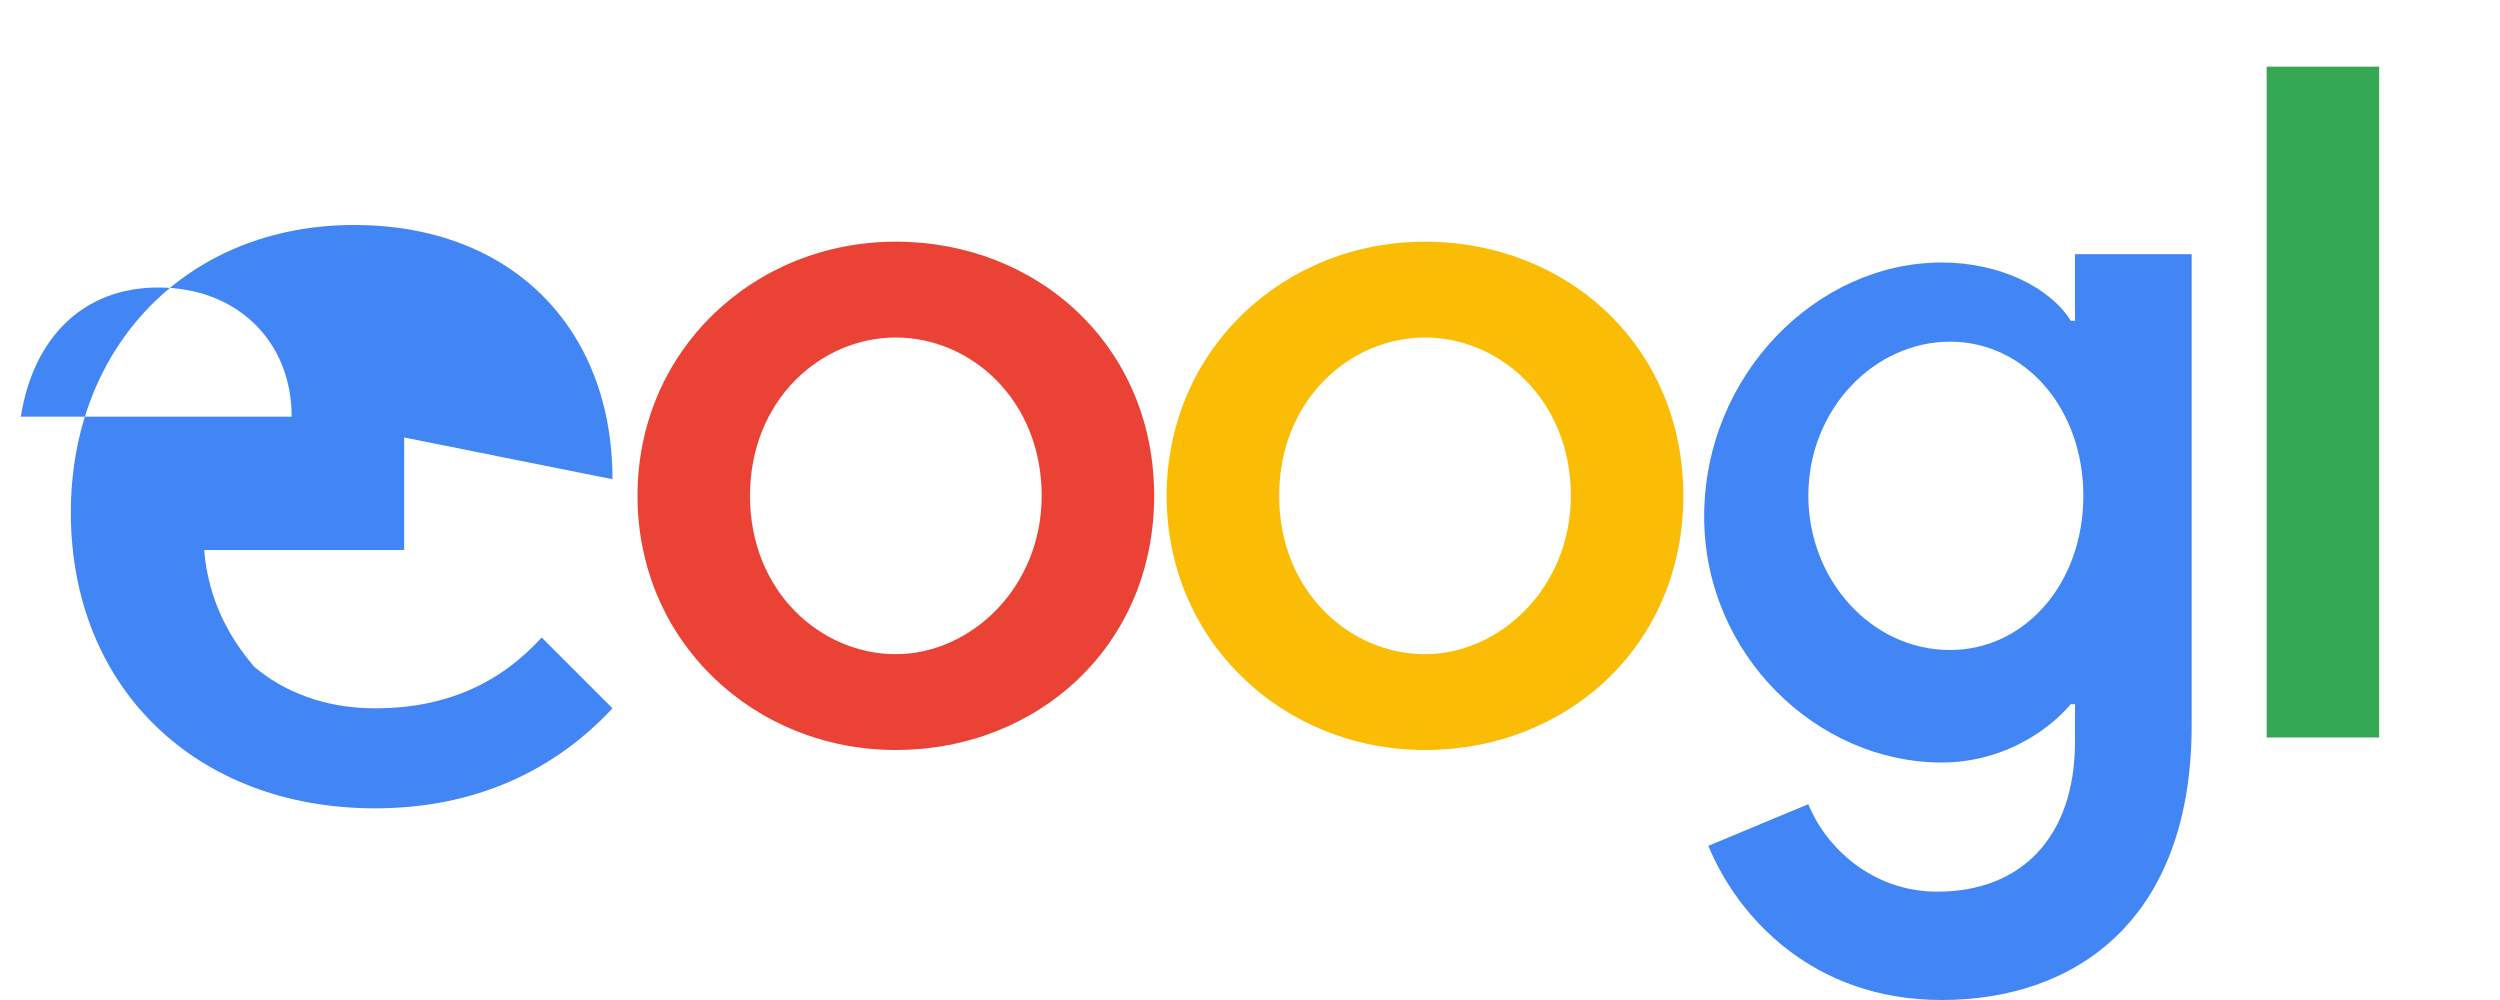
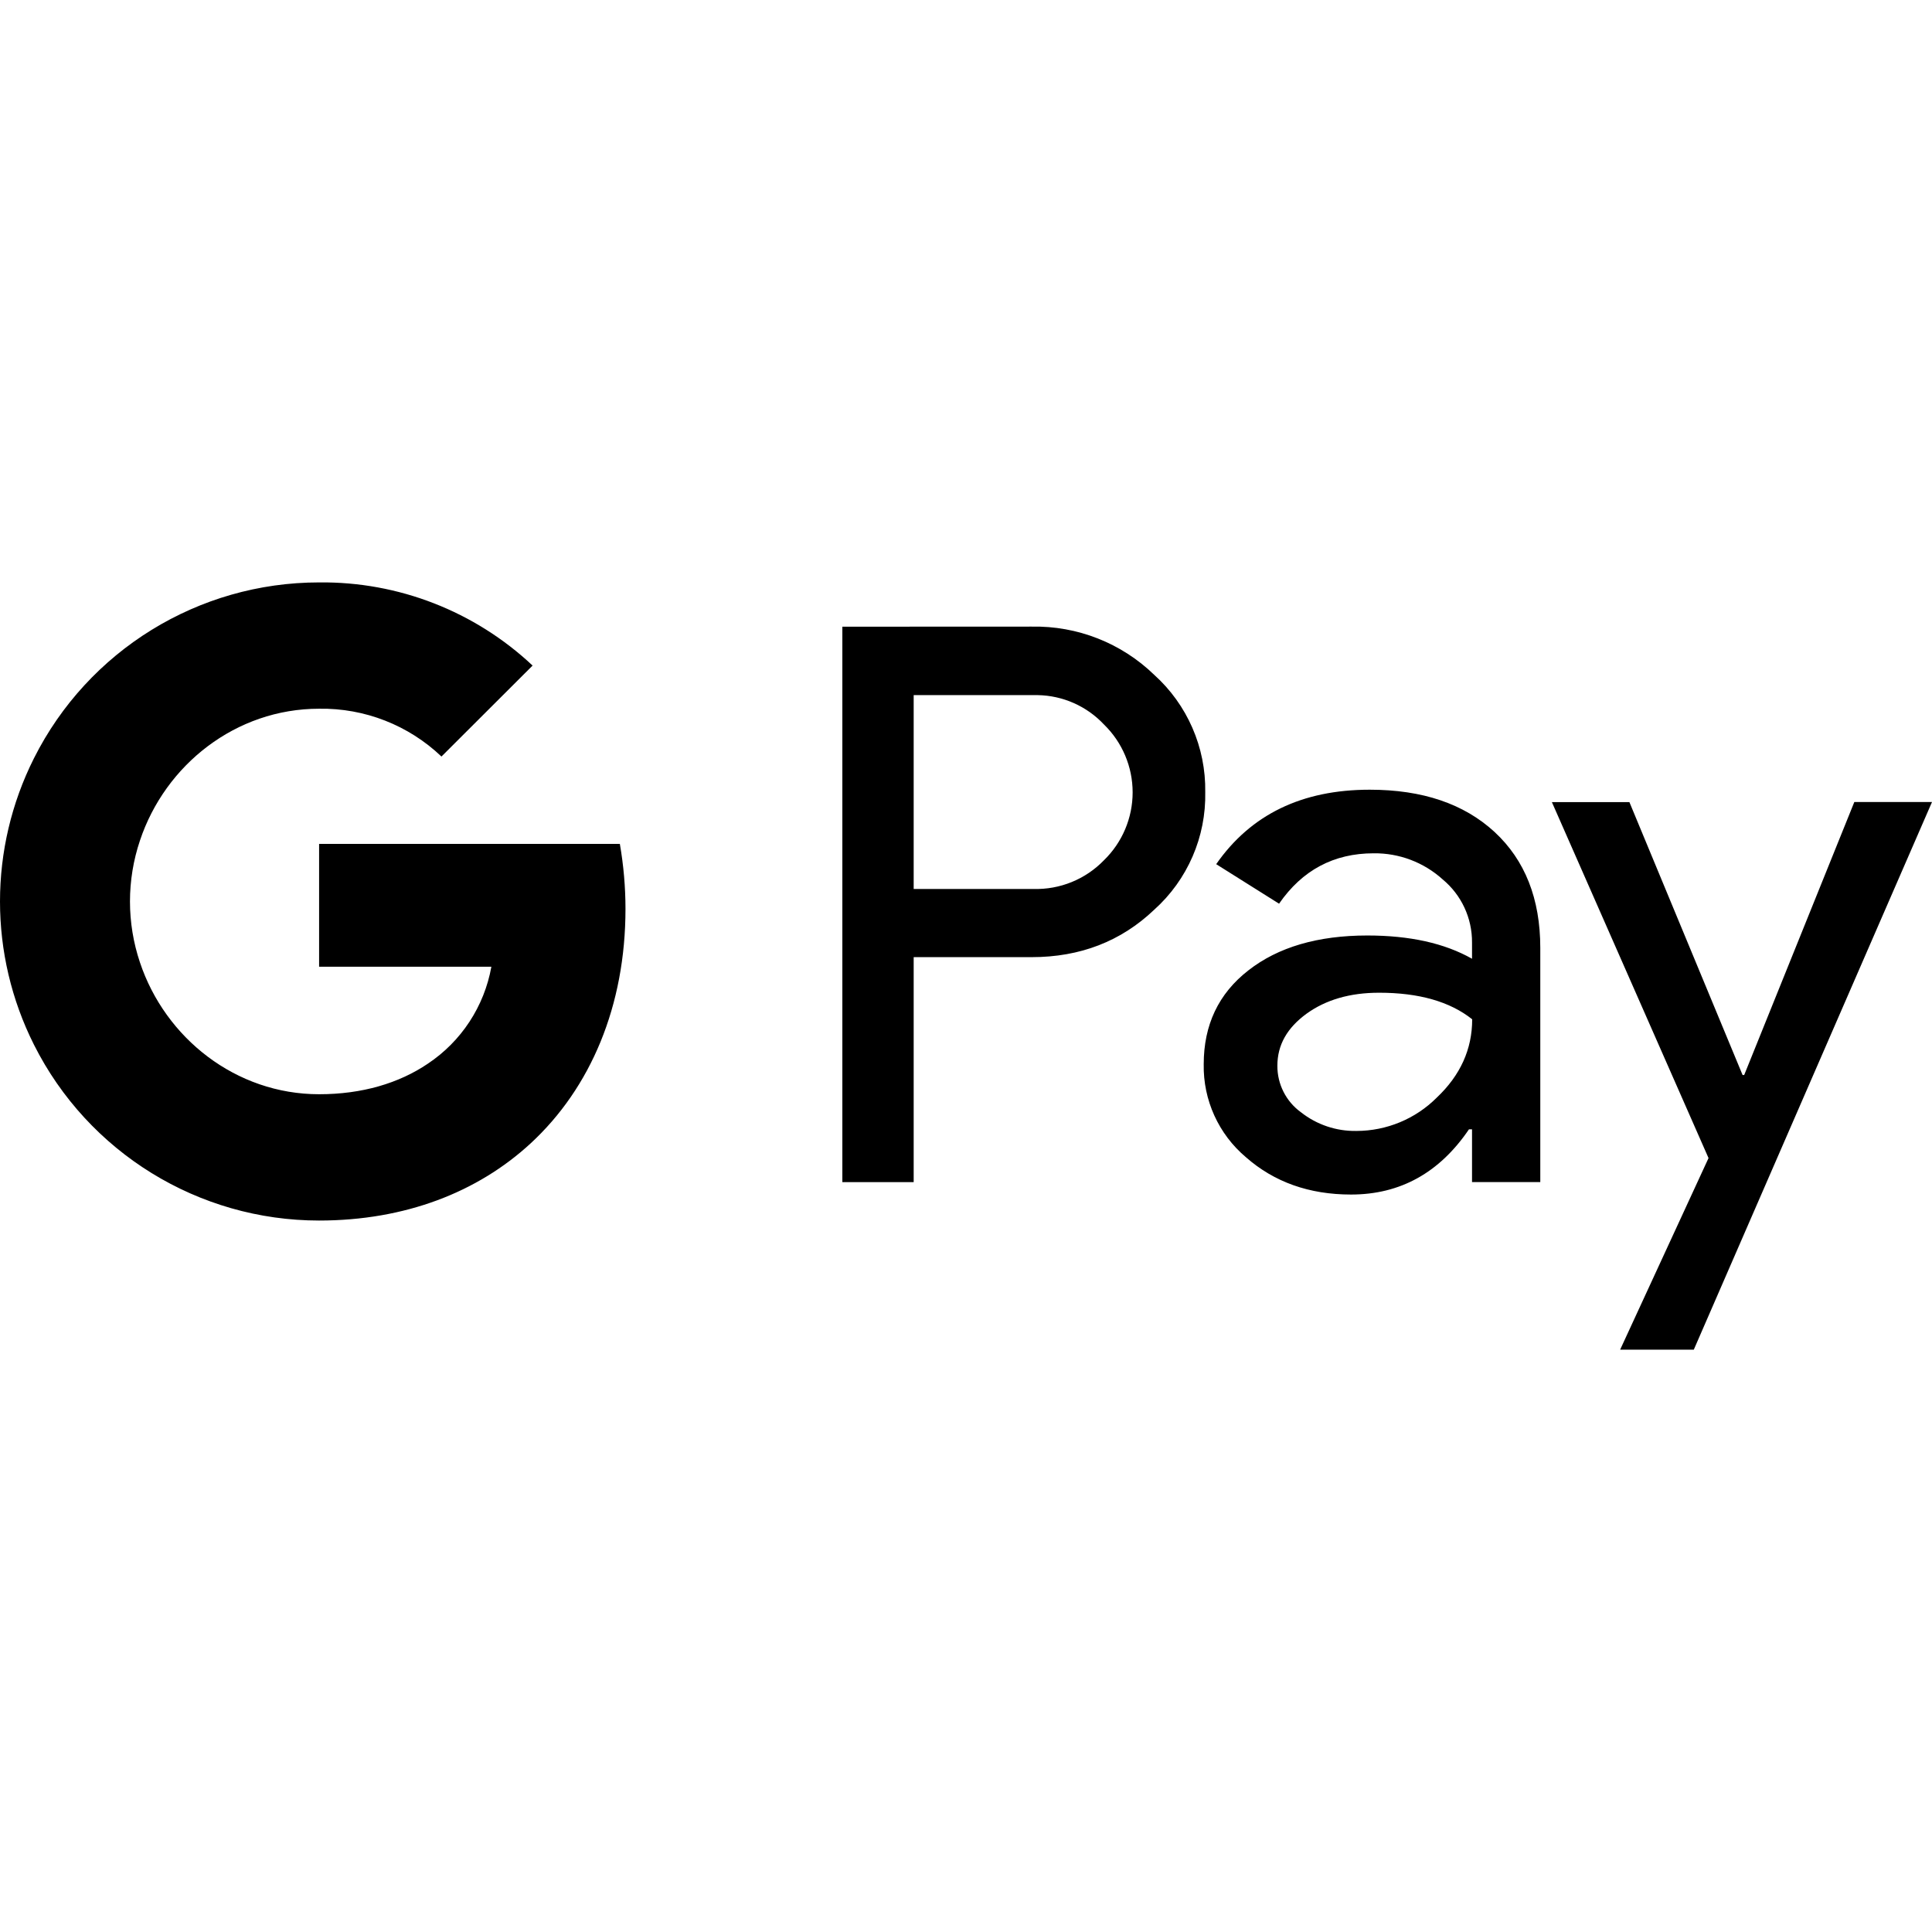
- <svg xmlns="http://www.w3.org/2000/svg" viewBox="0 0 60 24">
-   <path d="M27.7 11.9c0 3.6-2.8 6.1-6.2 6.1s-6.2-2.6-6.2-6.1 2.8-6.1 6.2-6.1 6.2 2.5 6.2 6.1zm-2.7 0c0-2.3-1.7-3.8-3.5-3.8s-3.5 1.5-3.5 3.8 1.7 3.8 3.5 3.8 3.5-1.6 3.5-3.8z" fill="#EA4335" />
-   <path d="M40.4 11.9c0 3.6-2.8 6.1-6.2 6.1s-6.2-2.6-6.2-6.1 2.8-6.1 6.2-6.1 6.2 2.5 6.2 6.1zm-2.7 0c0-2.3-1.7-3.8-3.5-3.8s-3.5 1.5-3.5 3.8 1.7 3.8 3.5 3.8 3.5-1.6 3.5-3.8z" fill="#FBBC05" />
-   <path d="M52.6 6.1v11.3c0 4.7-2.8 6.6-6 6.6-3.1 0-4.9-2-5.6-3.7l2.4-1c.4 1 1.5 2.1 3.1 2.1 2 0 3.3-1.3 3.3-3.6v-.9h-.1c-.6.7-1.7 1.4-3.1 1.4-3 0-5.7-2.6-5.7-5.9 0-3.4 2.7-6.1 5.7-6.1 1.4 0 2.6.6 3.1 1.4h.1V6.1h2.8zm-2.6 5.8c0-2.1-1.4-3.7-3.2-3.7-1.8 0-3.4 1.6-3.4 3.7 0 2 1.5 3.7 3.4 3.7 1.8 0 3.2-1.6 3.2-3.7z" fill="#4285F4" />
-   <path d="M57.1 1.6v16.1h-2.7V1.6h2.7z" fill="#34A853" />
-   <path d="M9.7 10.5v2.7H4.9c.1 1.2.6 2.1 1.2 2.8.7.6 1.7 1 2.9 1 1.7 0 3-.6 4-1.7l1.7 1.7c-1.4 1.5-3.3 2.4-5.7 2.4-4.3 0-7.3-2.9-7.3-7.1 0-4 2.8-6.9 6.8-6.9 3.8 0 6.2 2.5 6.2 6.1zm-2.7-.5c0-1.8-1.3-3.1-3.2-3.1-1.8 0-3 1.2-3.3 3.1h6.5z" fill="#4285F4" />
-   <text x="0" y="0" visibility="hidden">G Pay</text>
+ <svg xmlns="http://www.w3.org/2000/svg" viewBox="0 0 24 24" fill="currentColor">
+   <path d="M3.963 7.235A3.963 3.963 0 00.422 9.419a3.963 3.963 0 000 3.559 3.963 3.963 0 003.541 2.184c1.07 0 1.97-.352 2.627-.957.748-.69 1.18-1.71 1.18-2.916a4.722 4.722 0 00-.07-.806H3.964v1.526h2.14a1.835 1.835 0 01-.79 1.205c-.356.241-.814.379-1.35.379-1.034 0-1.911-.697-2.225-1.636a2.375 2.375 0 010-1.517c.314-.94 1.191-1.636 2.225-1.636a2.152 2.152 0 011.52.594l1.132-1.13a3.808 3.808 0 00-2.652-1.033zm6.501.55v6.9h.886V11.89h1.465c.603 0 1.11-.196 1.522-.588a1.911 1.911 0 00.635-1.464 1.92 1.92 0 00-.635-1.456 2.125 2.125 0 00-1.522-.598zm2.427.85a1.156 1.156 0 01.823.365 1.176 1.176 0 010 1.686 1.171 1.171 0 01-.877.357H11.35V8.635h1.487a1.156 1.156 0 01.054 0zm4.124 1.175c-.842 0-1.477.308-1.907.925l.781.491c.288-.417.68-.626 1.175-.626a1.255 1.255 0 01.856.323 1.009 1.009 0 01.366.785v.202c-.34-.193-.774-.289-1.3-.289-.617 0-1.11.145-1.479.434-.37.288-.554.677-.554 1.165a1.476 1.476 0 00.525 1.156c.35.308.785.463 1.305.463.61 0 1.098-.27 1.465-.81h.038v.655h.848v-2.909c0-.61-.19-1.09-.568-1.44-.38-.35-.896-.525-1.551-.525zm2.263.154l1.946 4.422-1.098 2.38h.915L24 9.963h-.965l-1.368 3.391h-.02l-1.406-3.39zm-2.146 2.368c.494 0 .88.11 1.156.33 0 .372-.147.696-.44.973a1.413 1.413 0 01-.997.414 1.081 1.081 0 01-.69-.232.708.708 0 01-.293-.578c0-.257.12-.47.363-.647.24-.173.54-.26.9-.26Z" />
</svg>
